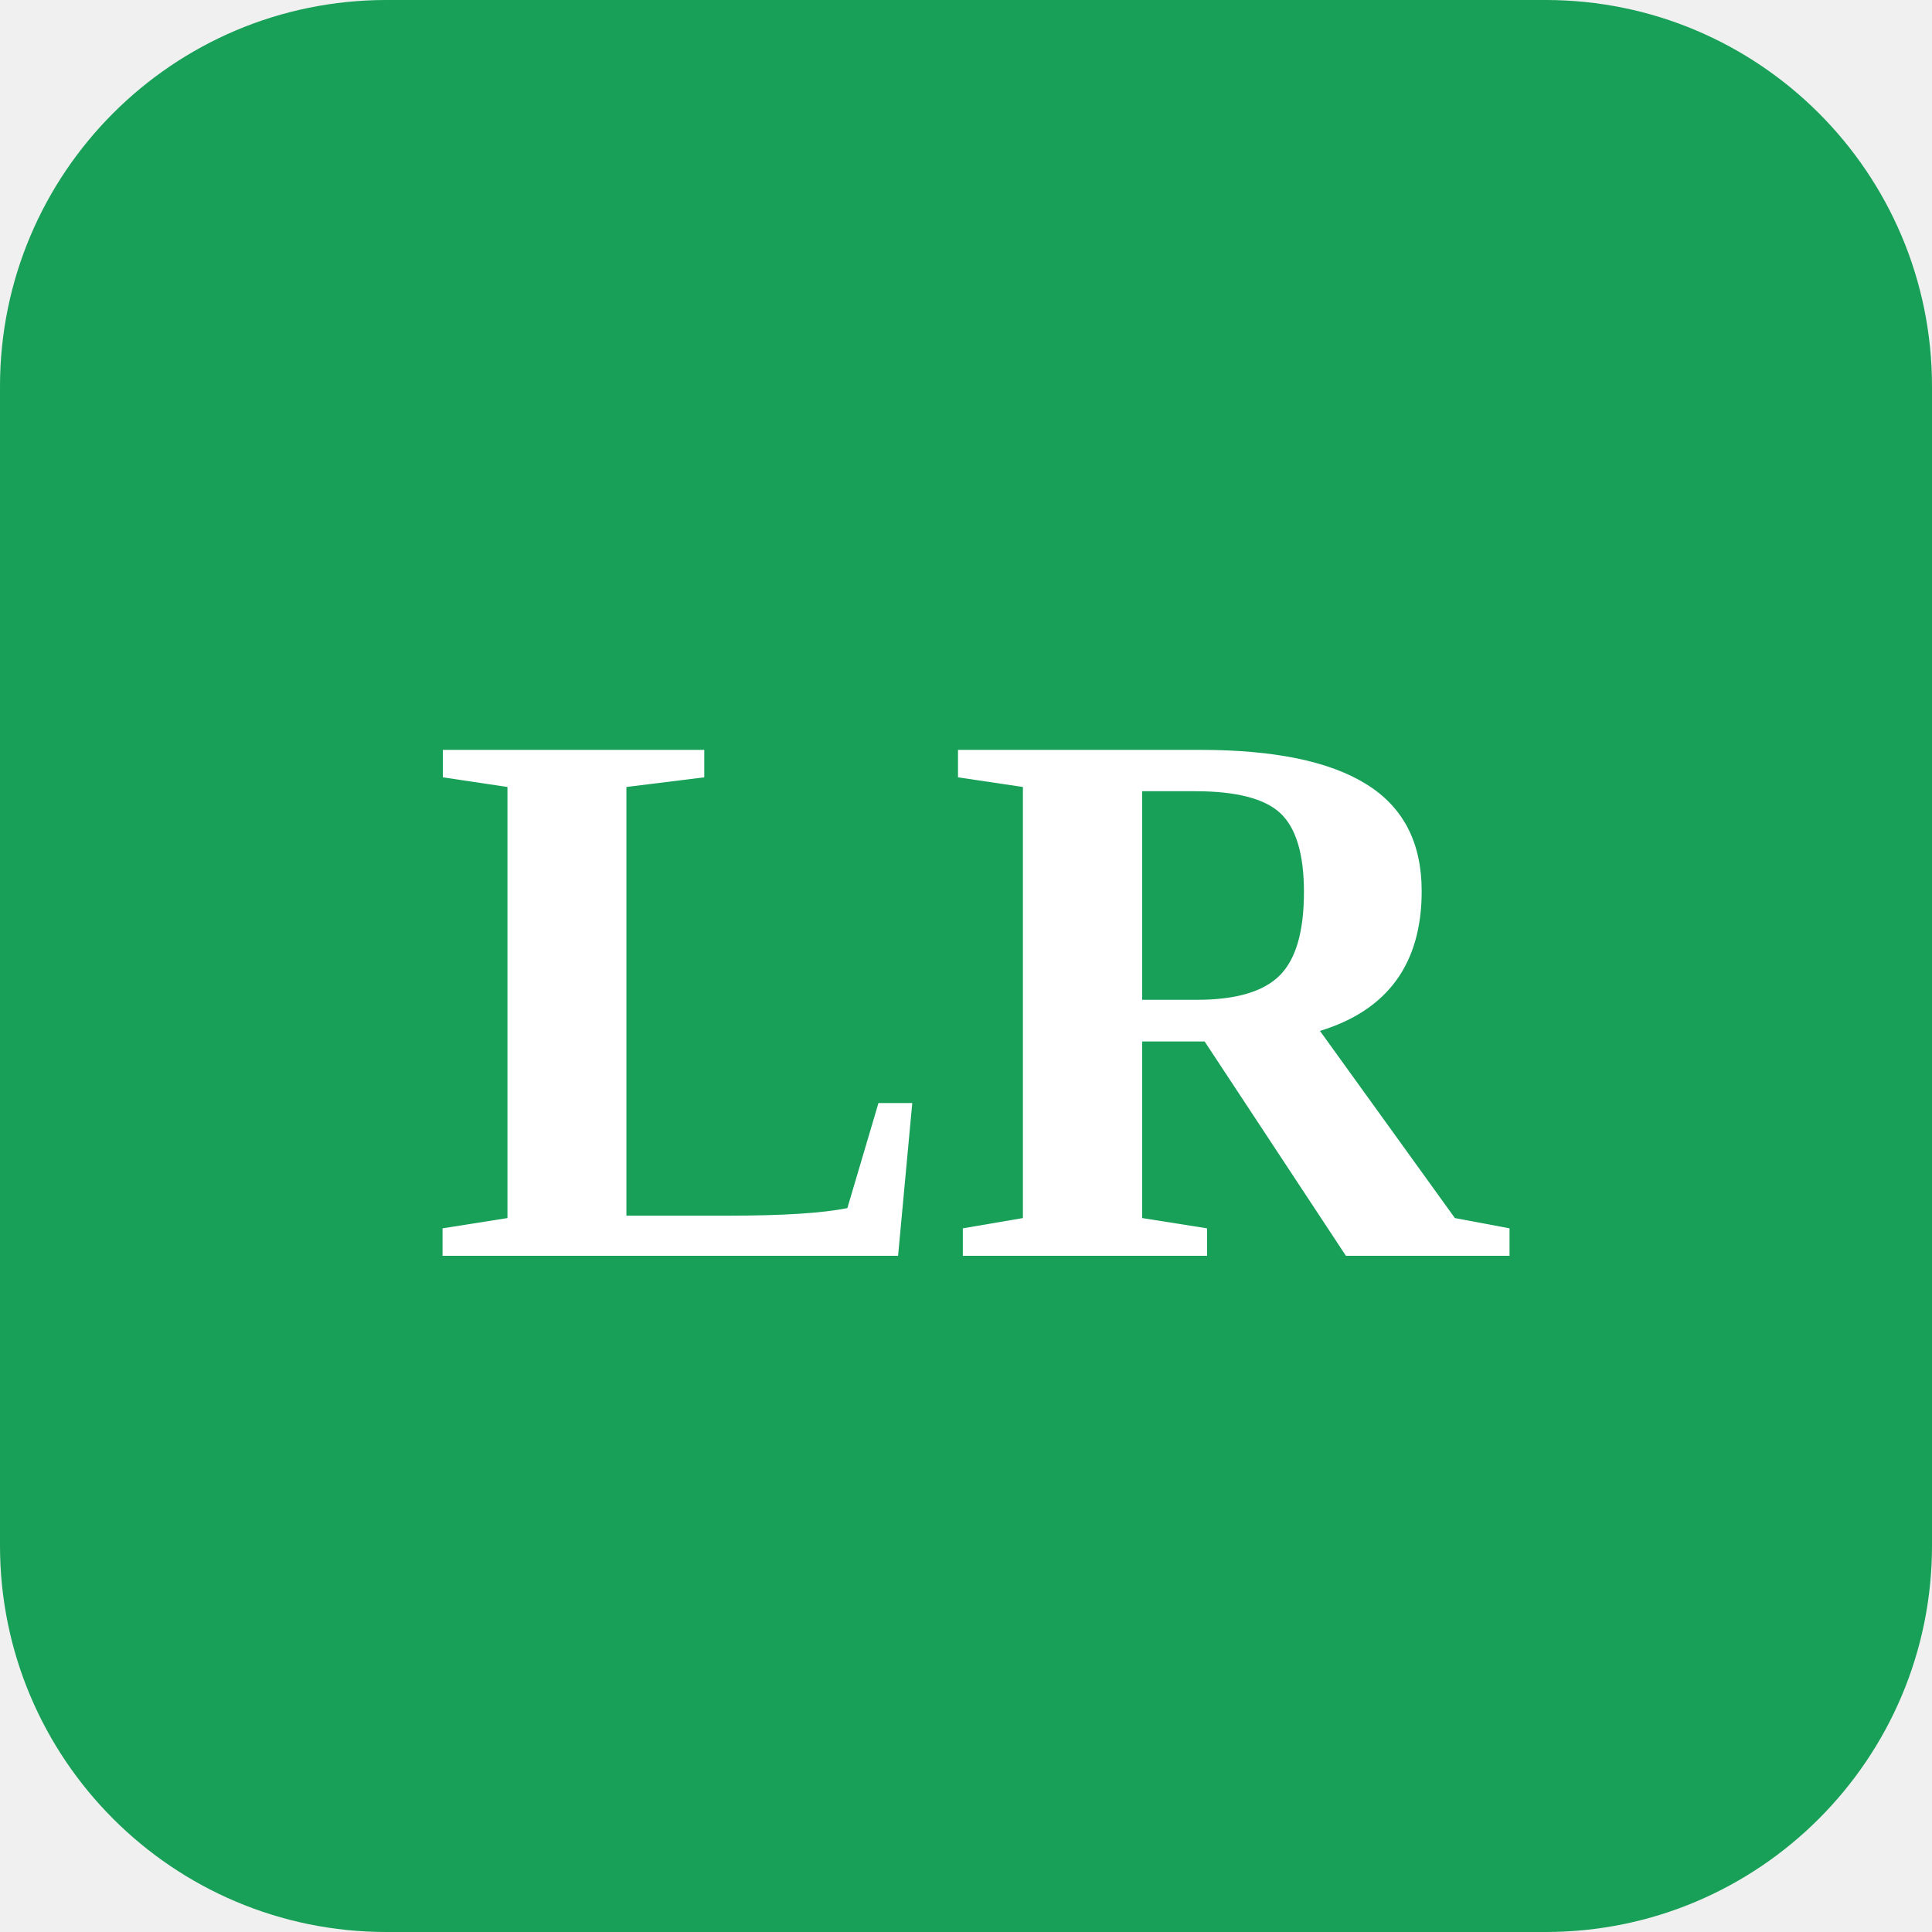
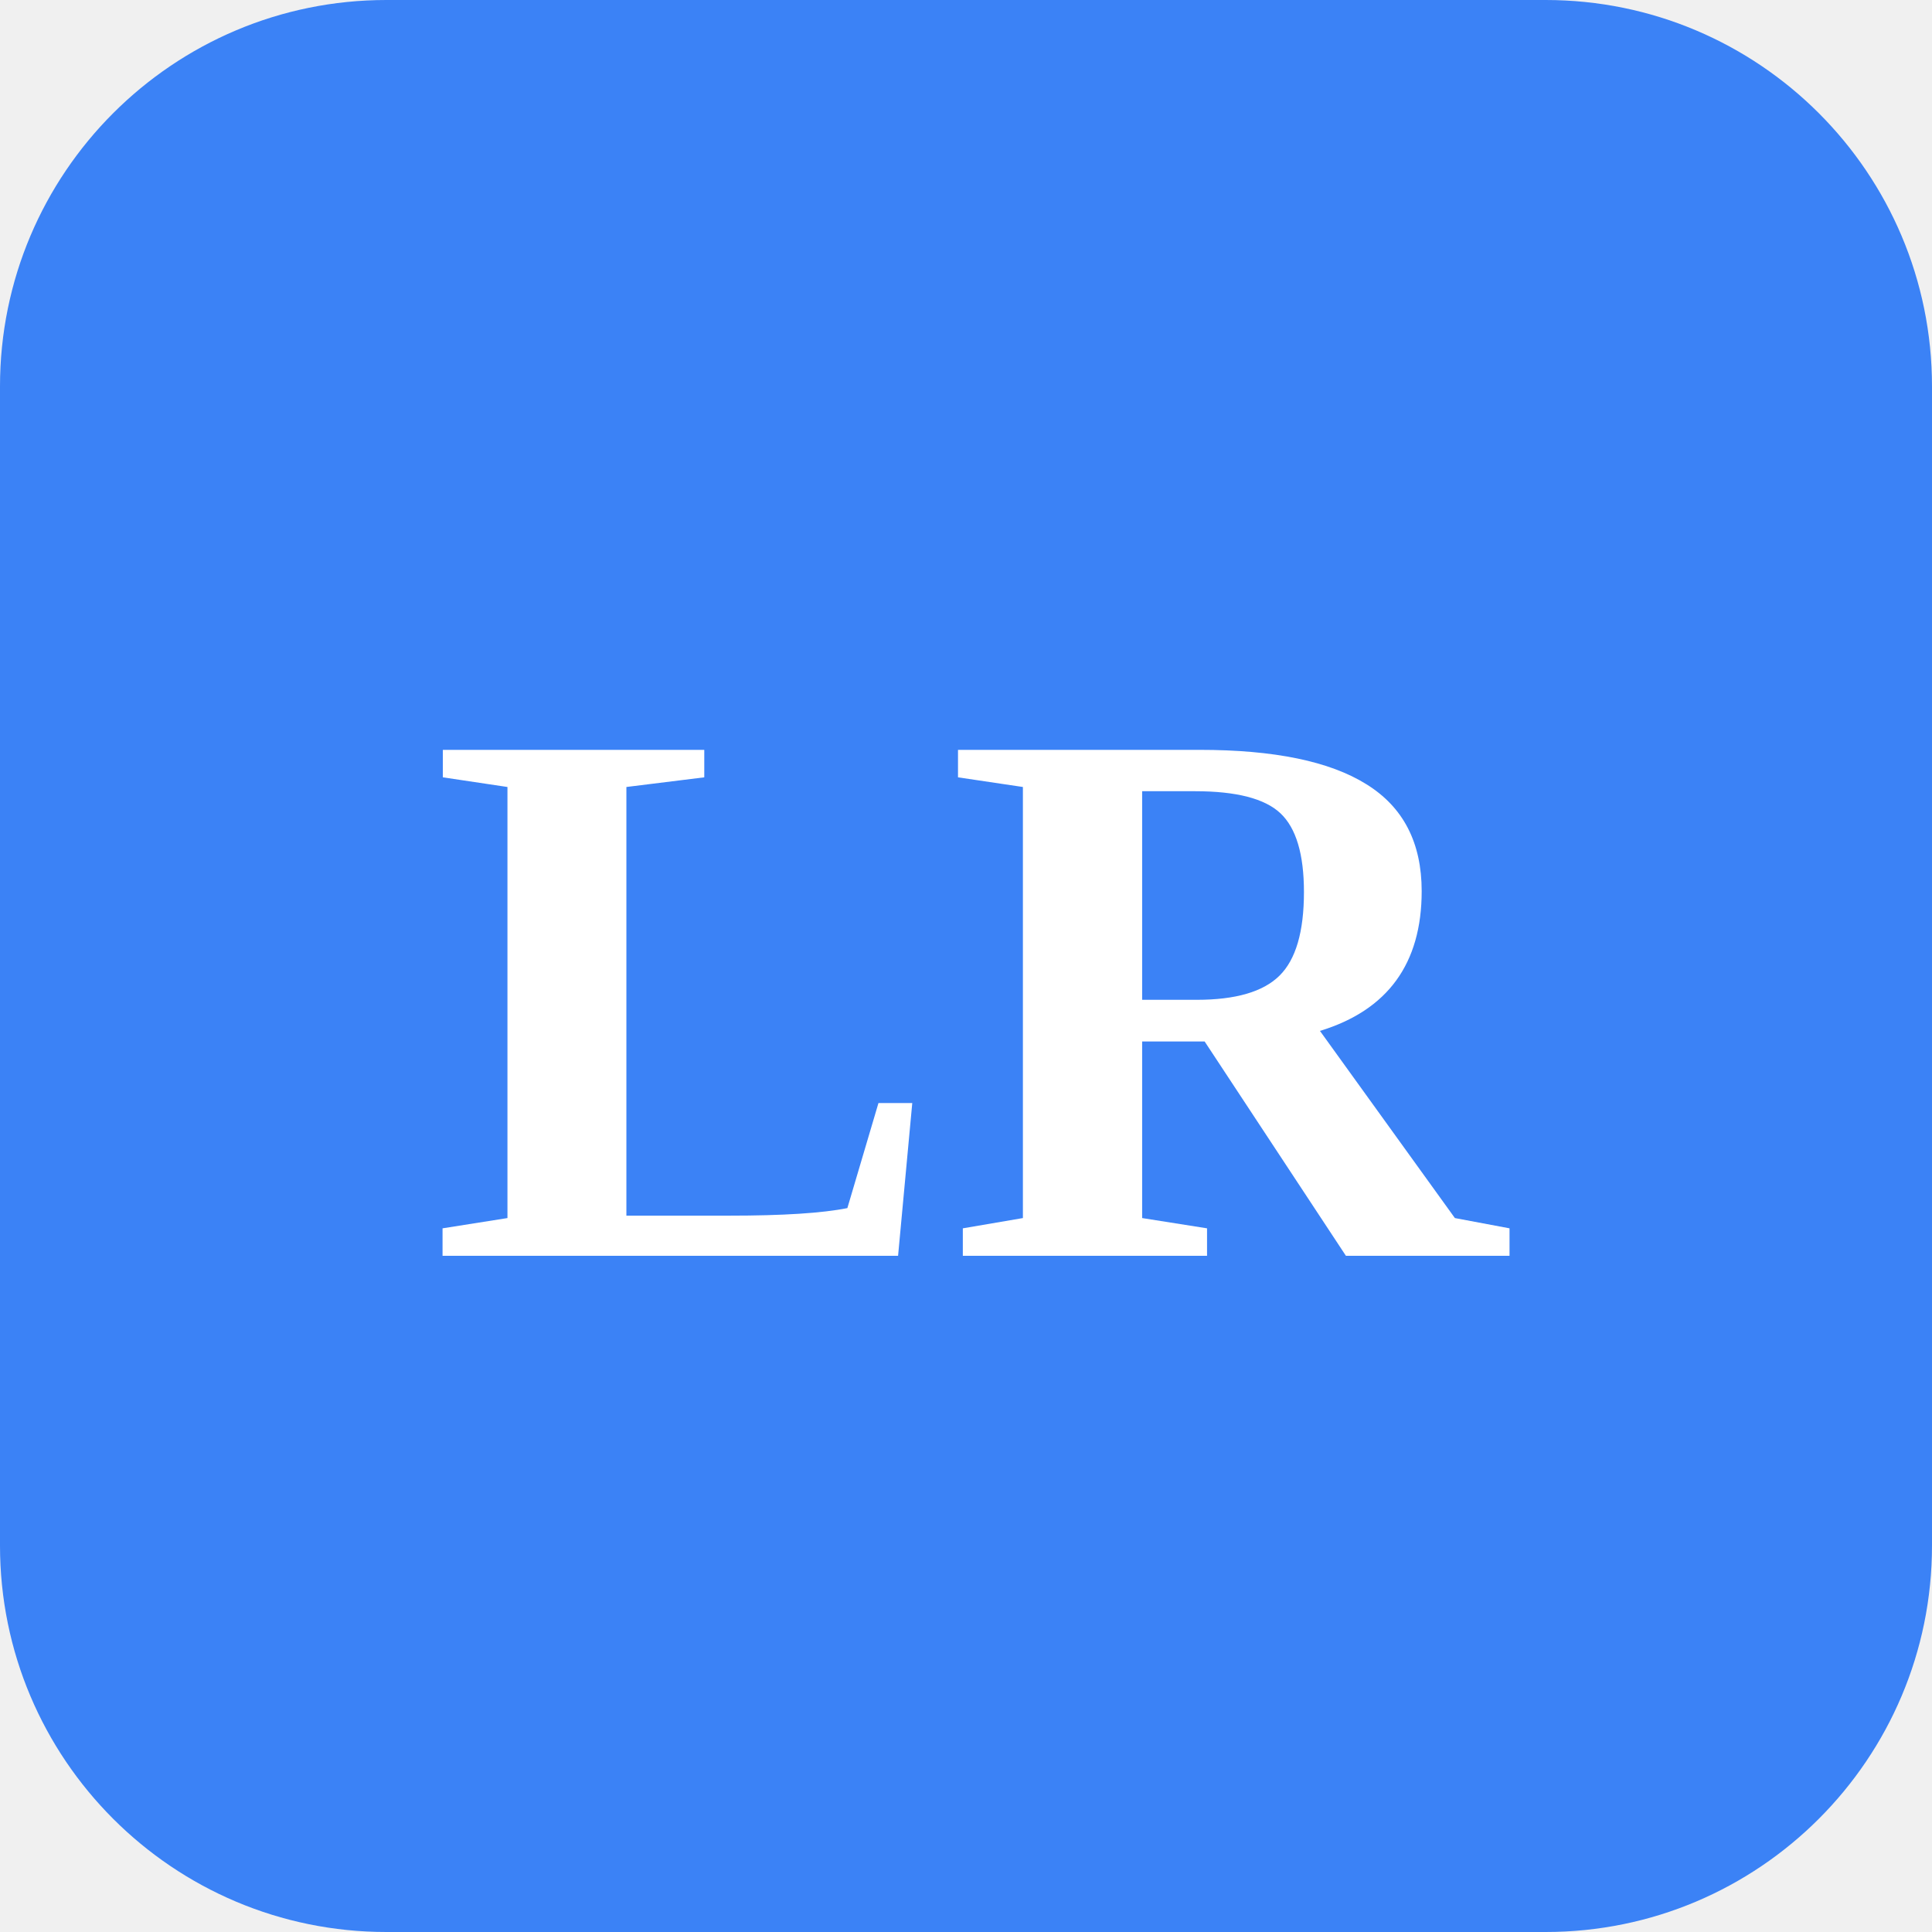
<svg xmlns="http://www.w3.org/2000/svg" viewBox="0 0 100 100">
-   <rect width="100" height="100" rx="20" fill="#18a058" />
+   <rect width="100" height="100" rx="20" fill="#3B82F6" />
  <text x="50" y="65" font-size="40" font-weight="bold" text-anchor="middle" fill="white">LR</text>
</svg>
